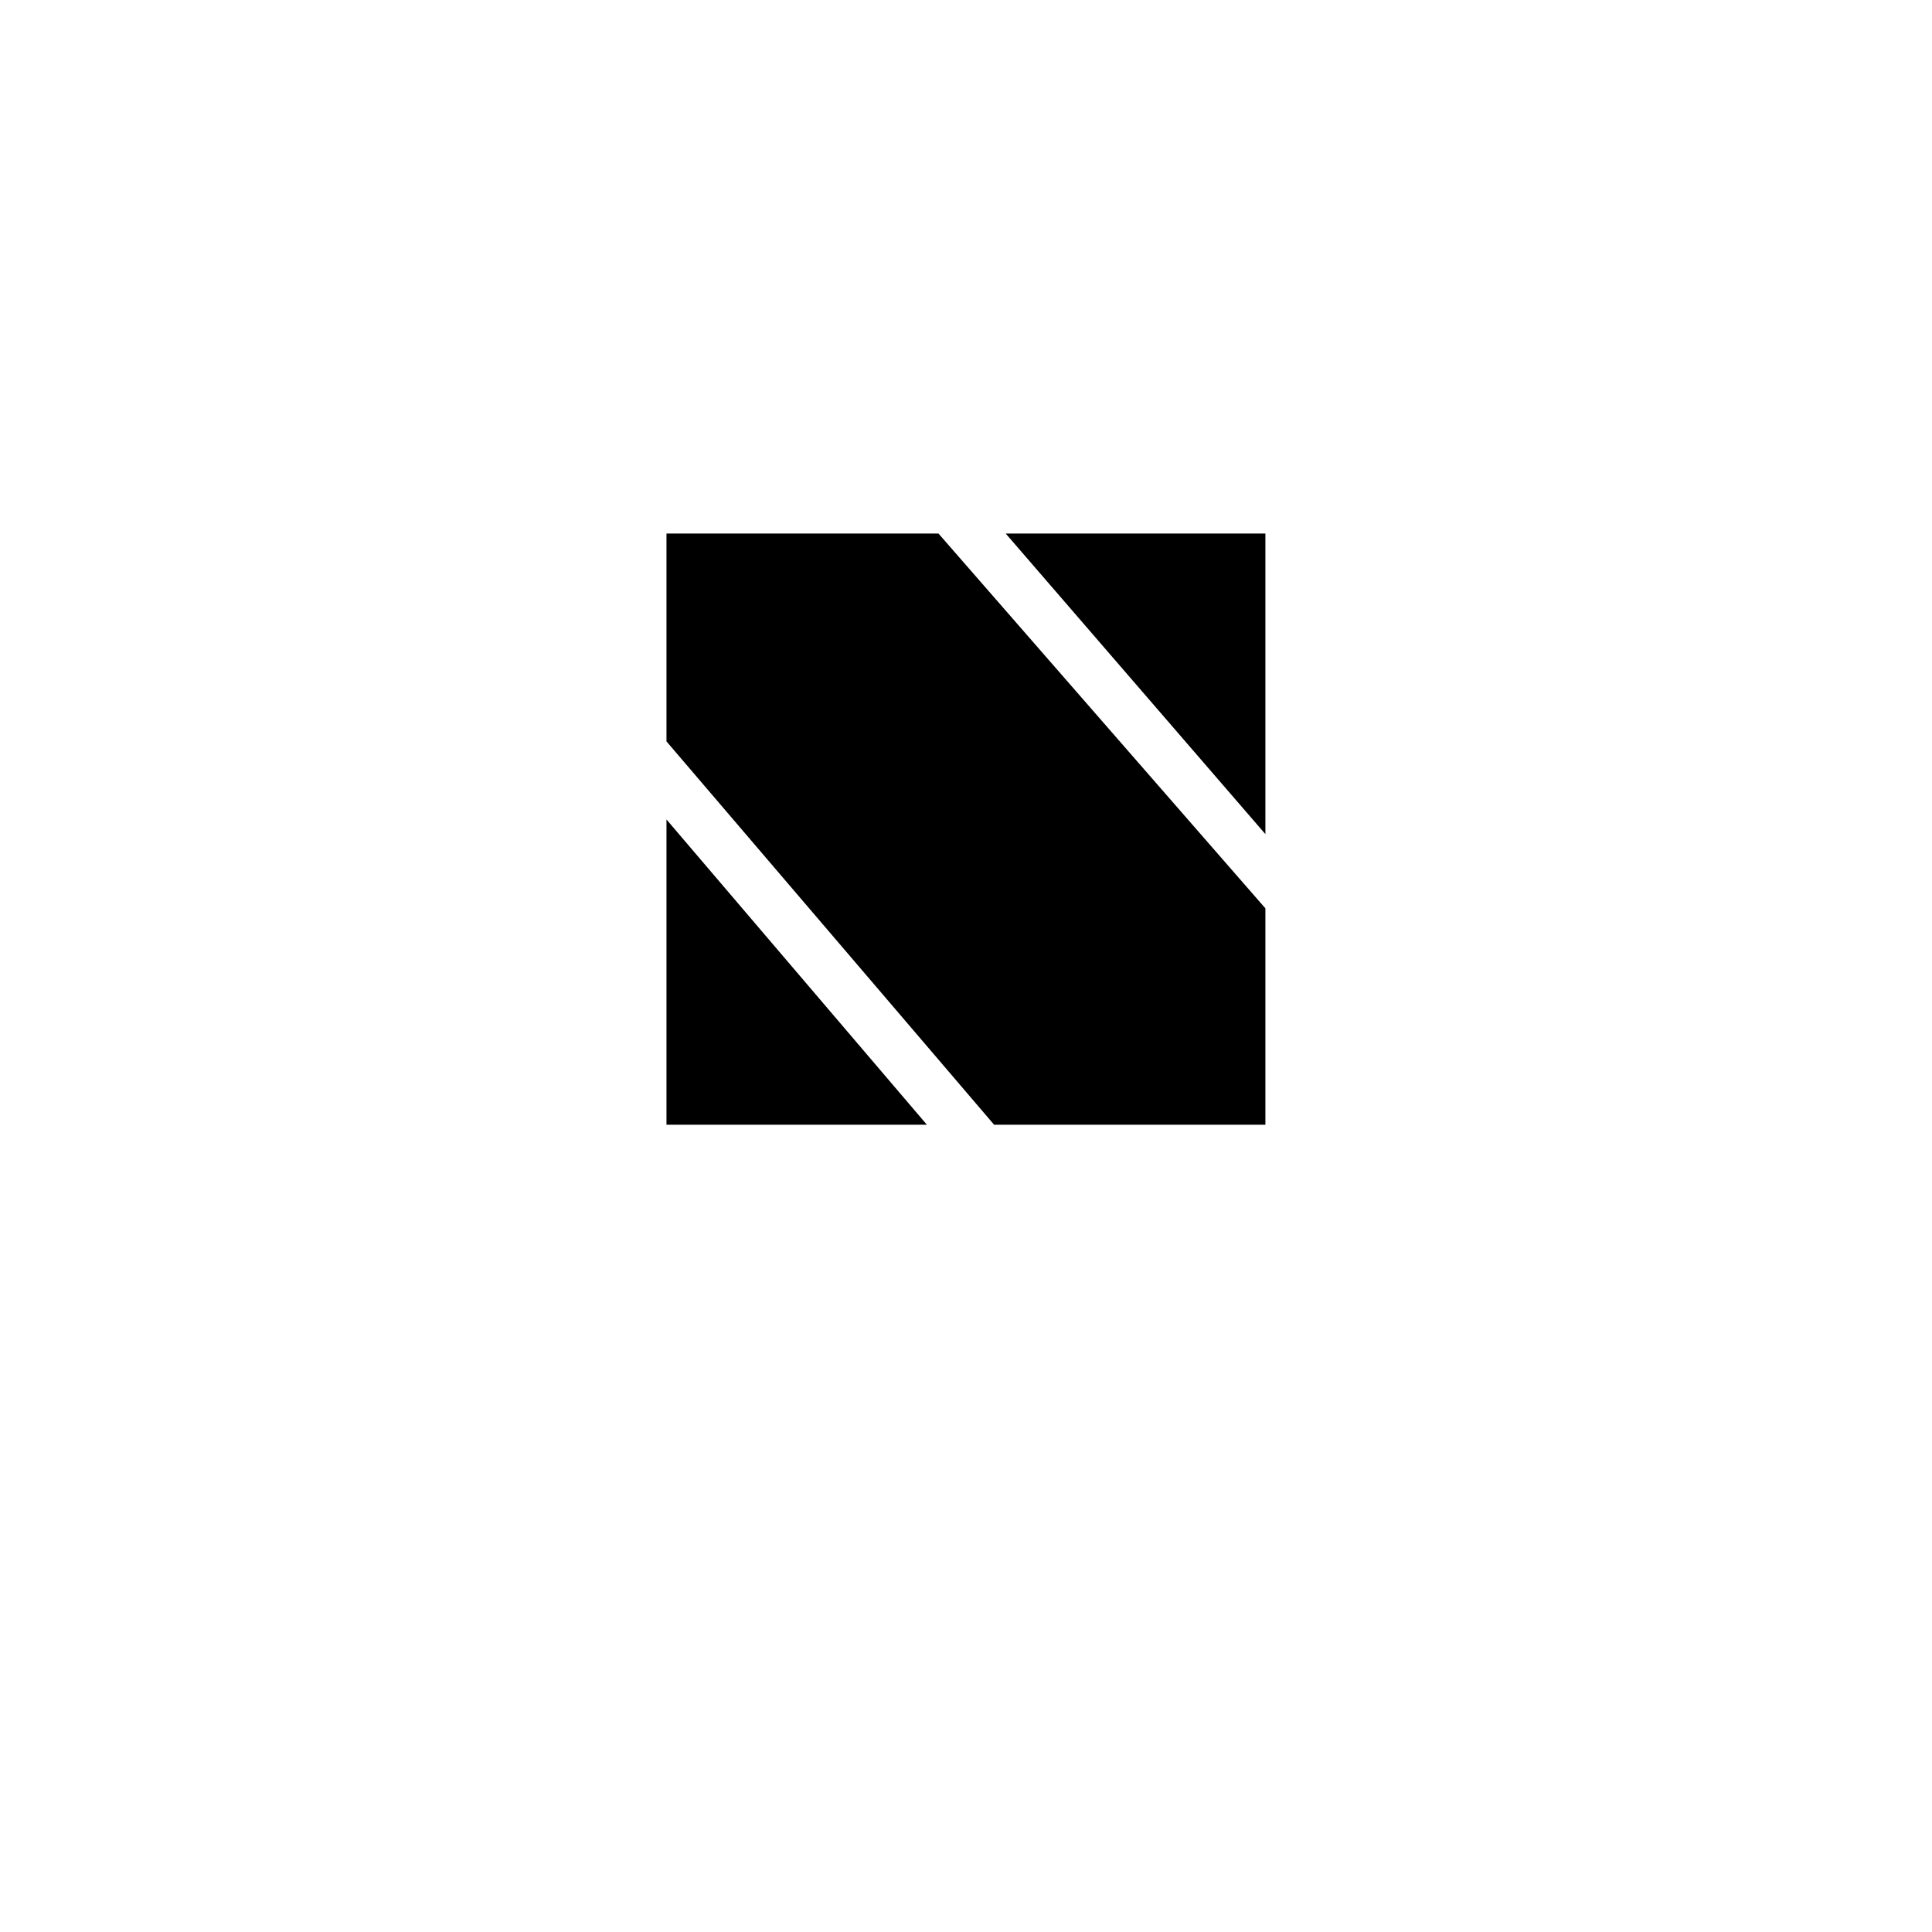
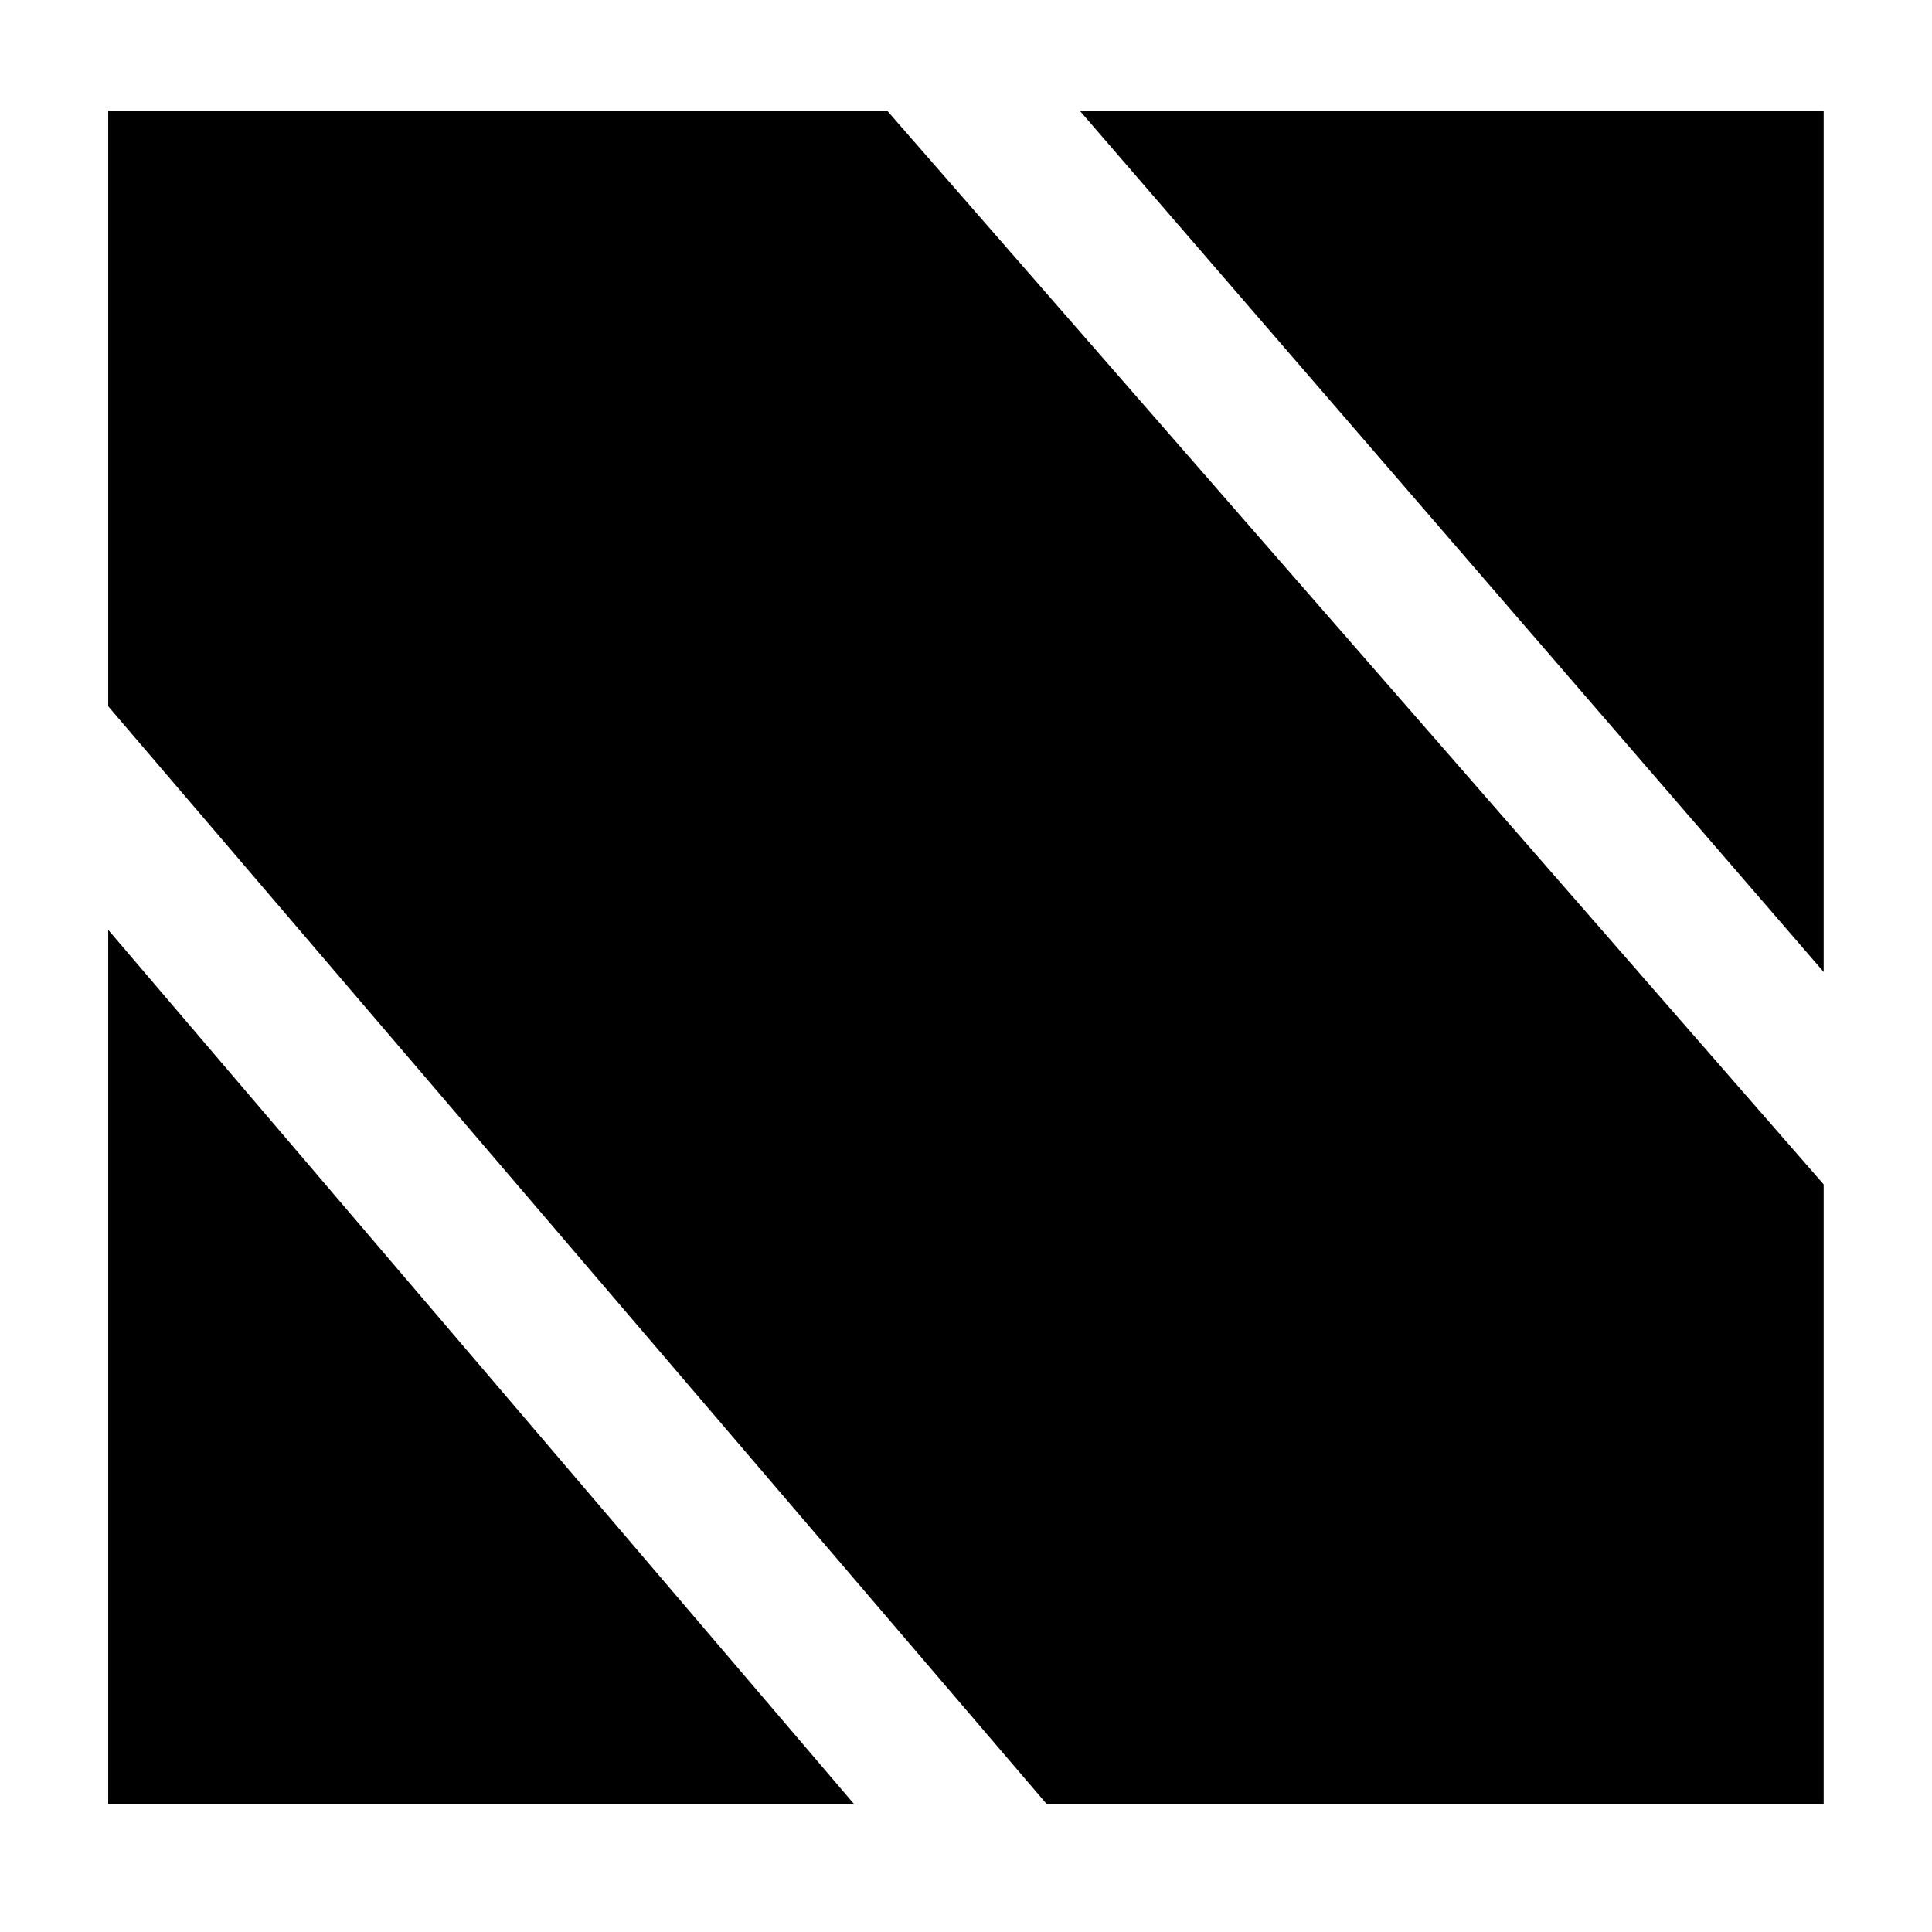
<svg xmlns="http://www.w3.org/2000/svg" width="500" zoomAndPan="magnify" viewBox="0 0 375 375" height="500" preserveAspectRatio="xMidYMid meet" version="1.0">
  <defs>
    <g />
+     <clipPath id="7bfe6eac88">
+       <rect x="0" width="375" y="0" height="358" />
+     </clipPath>
  </defs>
-   <g fill="currentColor" fill-opacity="1">
-     <g transform="translate(121.1133, 218.3111)">
-       <g>
-         <path d="M 61.047 -114.75 L 124.5 -42 L 124.5 0 L 71.844 0 L 8.25 -74.406 L 8.25 -114.75 Z M 124.5 -114.75 L 124.5 -56.406 L 74.094 -114.75 Z M 8.25 -59.25 L 58.797 0 L 8.25 0 Z M 8.25 -59.25 " />
+   <g transform="matrix(1, 0, 0, 1, 0, 17)">
+     <g clip-path="url(#7bfe6eac88)">
+       <g fill="currentColor" fill-opacity="1">
+         <g transform="translate(-2.621042, 333.1859)">
+           <g>
+             <path d="M 174.859 -328.656 L 356.594 -120.297 L 356.594 0 L 205.797 0 L 23.625 -213.094 L 23.625 -328.656 Z M 356.594 -328.656 L 356.594 -161.531 L 212.234 -328.656 Z M 23.625 -169.703 L 168.406 0 L 23.625 0 Z M 23.625 -169.703 " />
+           </g>
+         </g>
      </g>
    </g>
  </g>
</svg>
